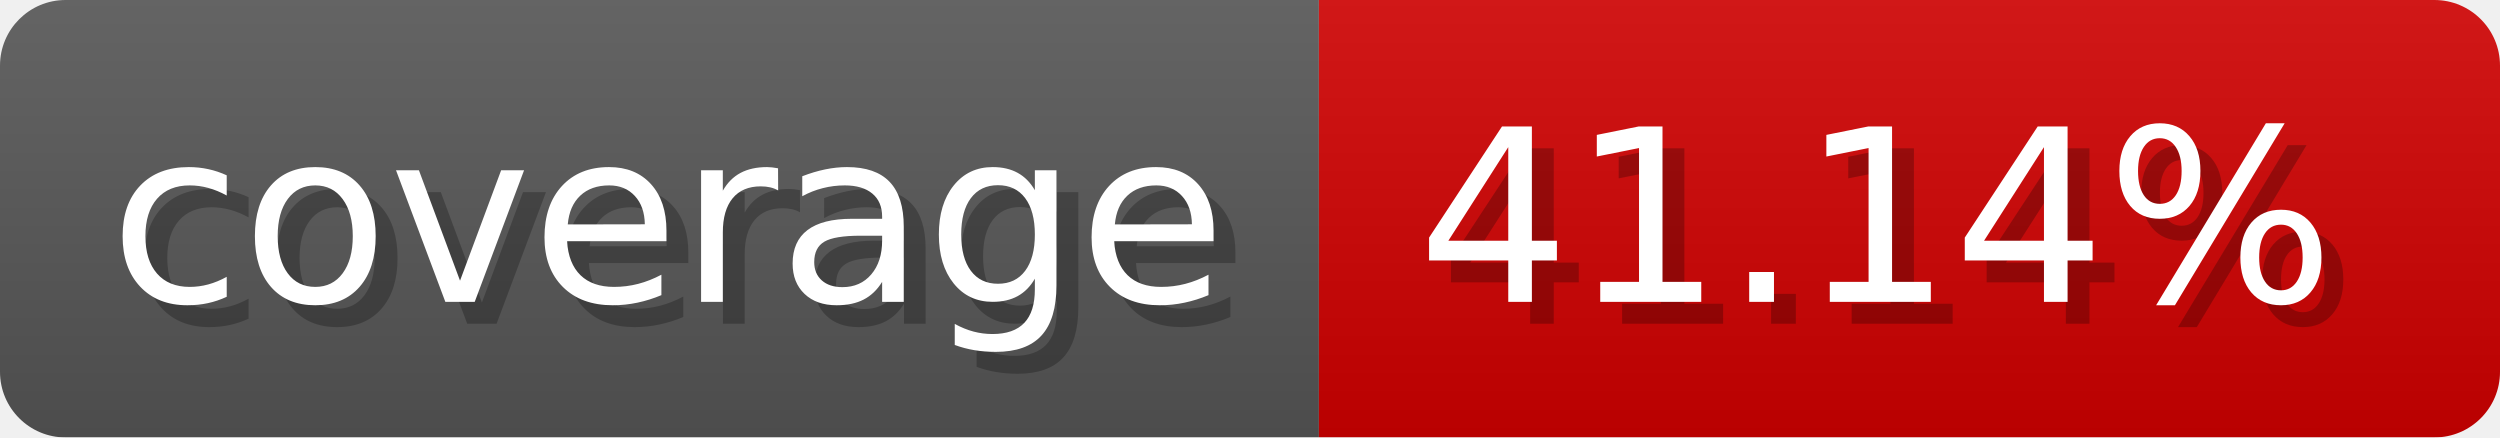
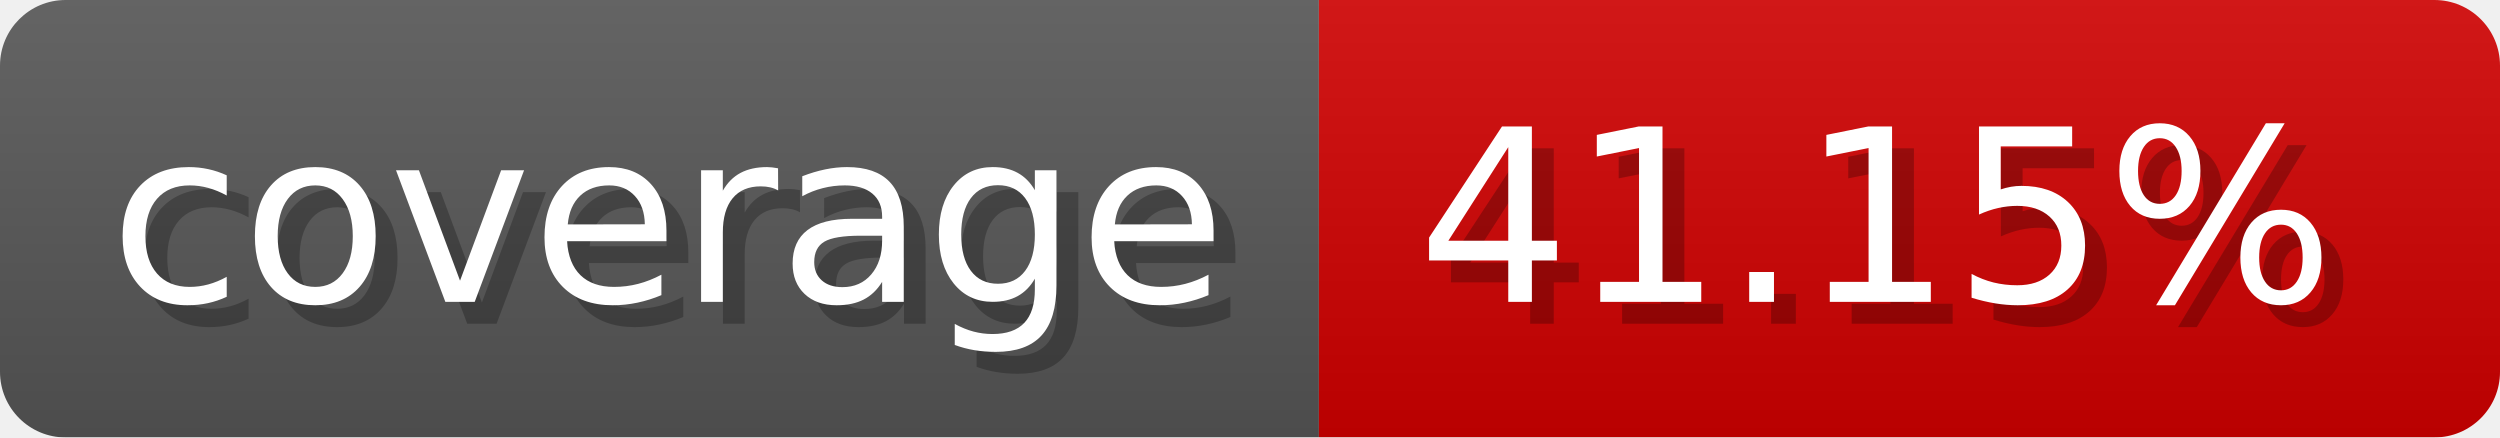
- <svg xmlns="http://www.w3.org/2000/svg" width="114.3" height="20" viewBox="0 0 1143 200" role="img" aria-label="coverage: 41.14%">
-   <linearGradient id="SbWSX" x2="0" y2="100%">
+ <svg xmlns="http://www.w3.org/2000/svg" width="114.3" height="20" viewBox="0 0 1143 200" role="img" aria-label="coverage: 41.15%">
+   <linearGradient id="AImXz" x2="0" y2="100%">
    <stop offset="0" stop-opacity=".1" stop-color="#EEE" />
    <stop offset="1" stop-opacity=".1" />
  </linearGradient>
-   <mask id="rzNHD">
+   <mask id="kEMNt">
    <rect width="1143" height="200" rx="30" fill="#FFF" />
  </mask>
-   <g mask="url(#rzNHD)">
+   <g mask="url(#kEMNt)">
    <rect width="603" height="200" fill="#555" />
    <rect width="540" height="200" fill="#ce0000" x="603" />
-     <rect width="1143" height="200" fill="url(#SbWSX)" />
+     <rect width="1143" height="200" fill="url(#AImXz)" />
  </g>
  <g aria-hidden="true" fill="#fff" text-anchor="start" font-family="Verdana,DejaVu Sans,sans-serif" font-size="110">
    <text x="60" y="148" textLength="503" fill="#000" opacity="0.25">coverage</text>
    <text x="50" y="138" textLength="503">coverage</text>
-     <text x="658" y="148" textLength="440" fill="#000" opacity="0.25">41.14%</text>
-     <text x="648" y="138" textLength="440">41.14%</text>
+     <text x="658" y="148" textLength="440" fill="#000" opacity="0.25">41.15%</text>
+     <text x="648" y="138" textLength="440">41.15%</text>
  </g>
</svg>
